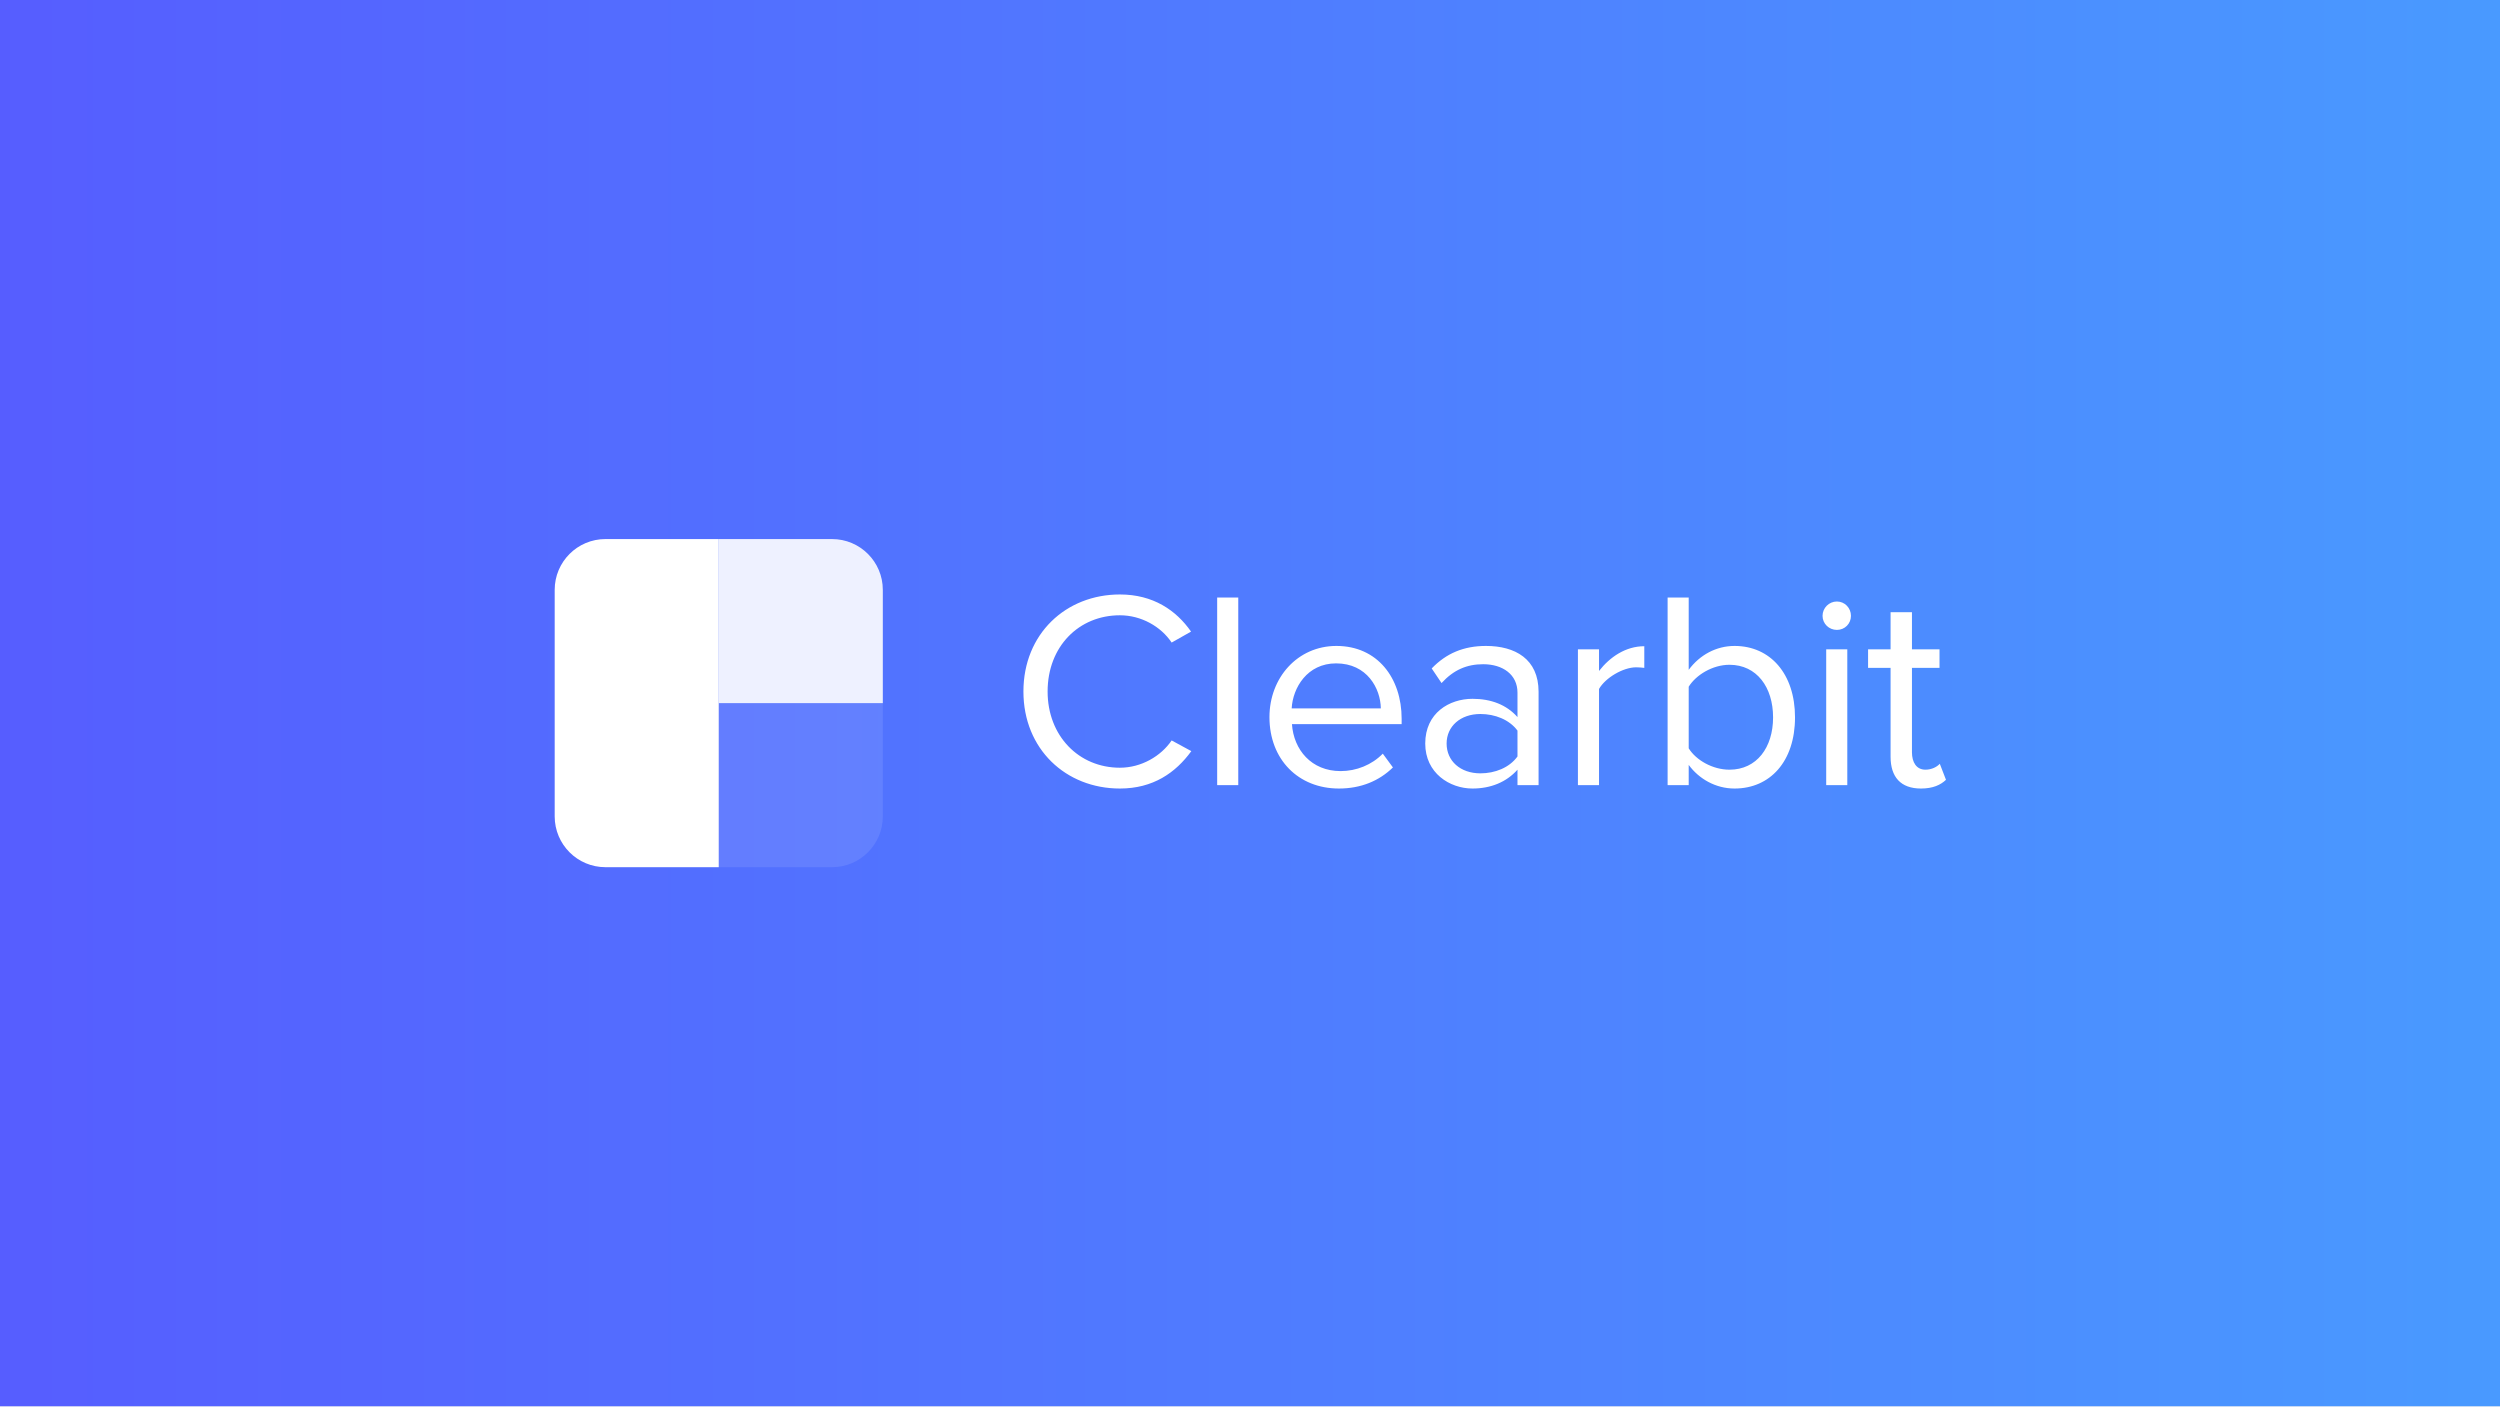
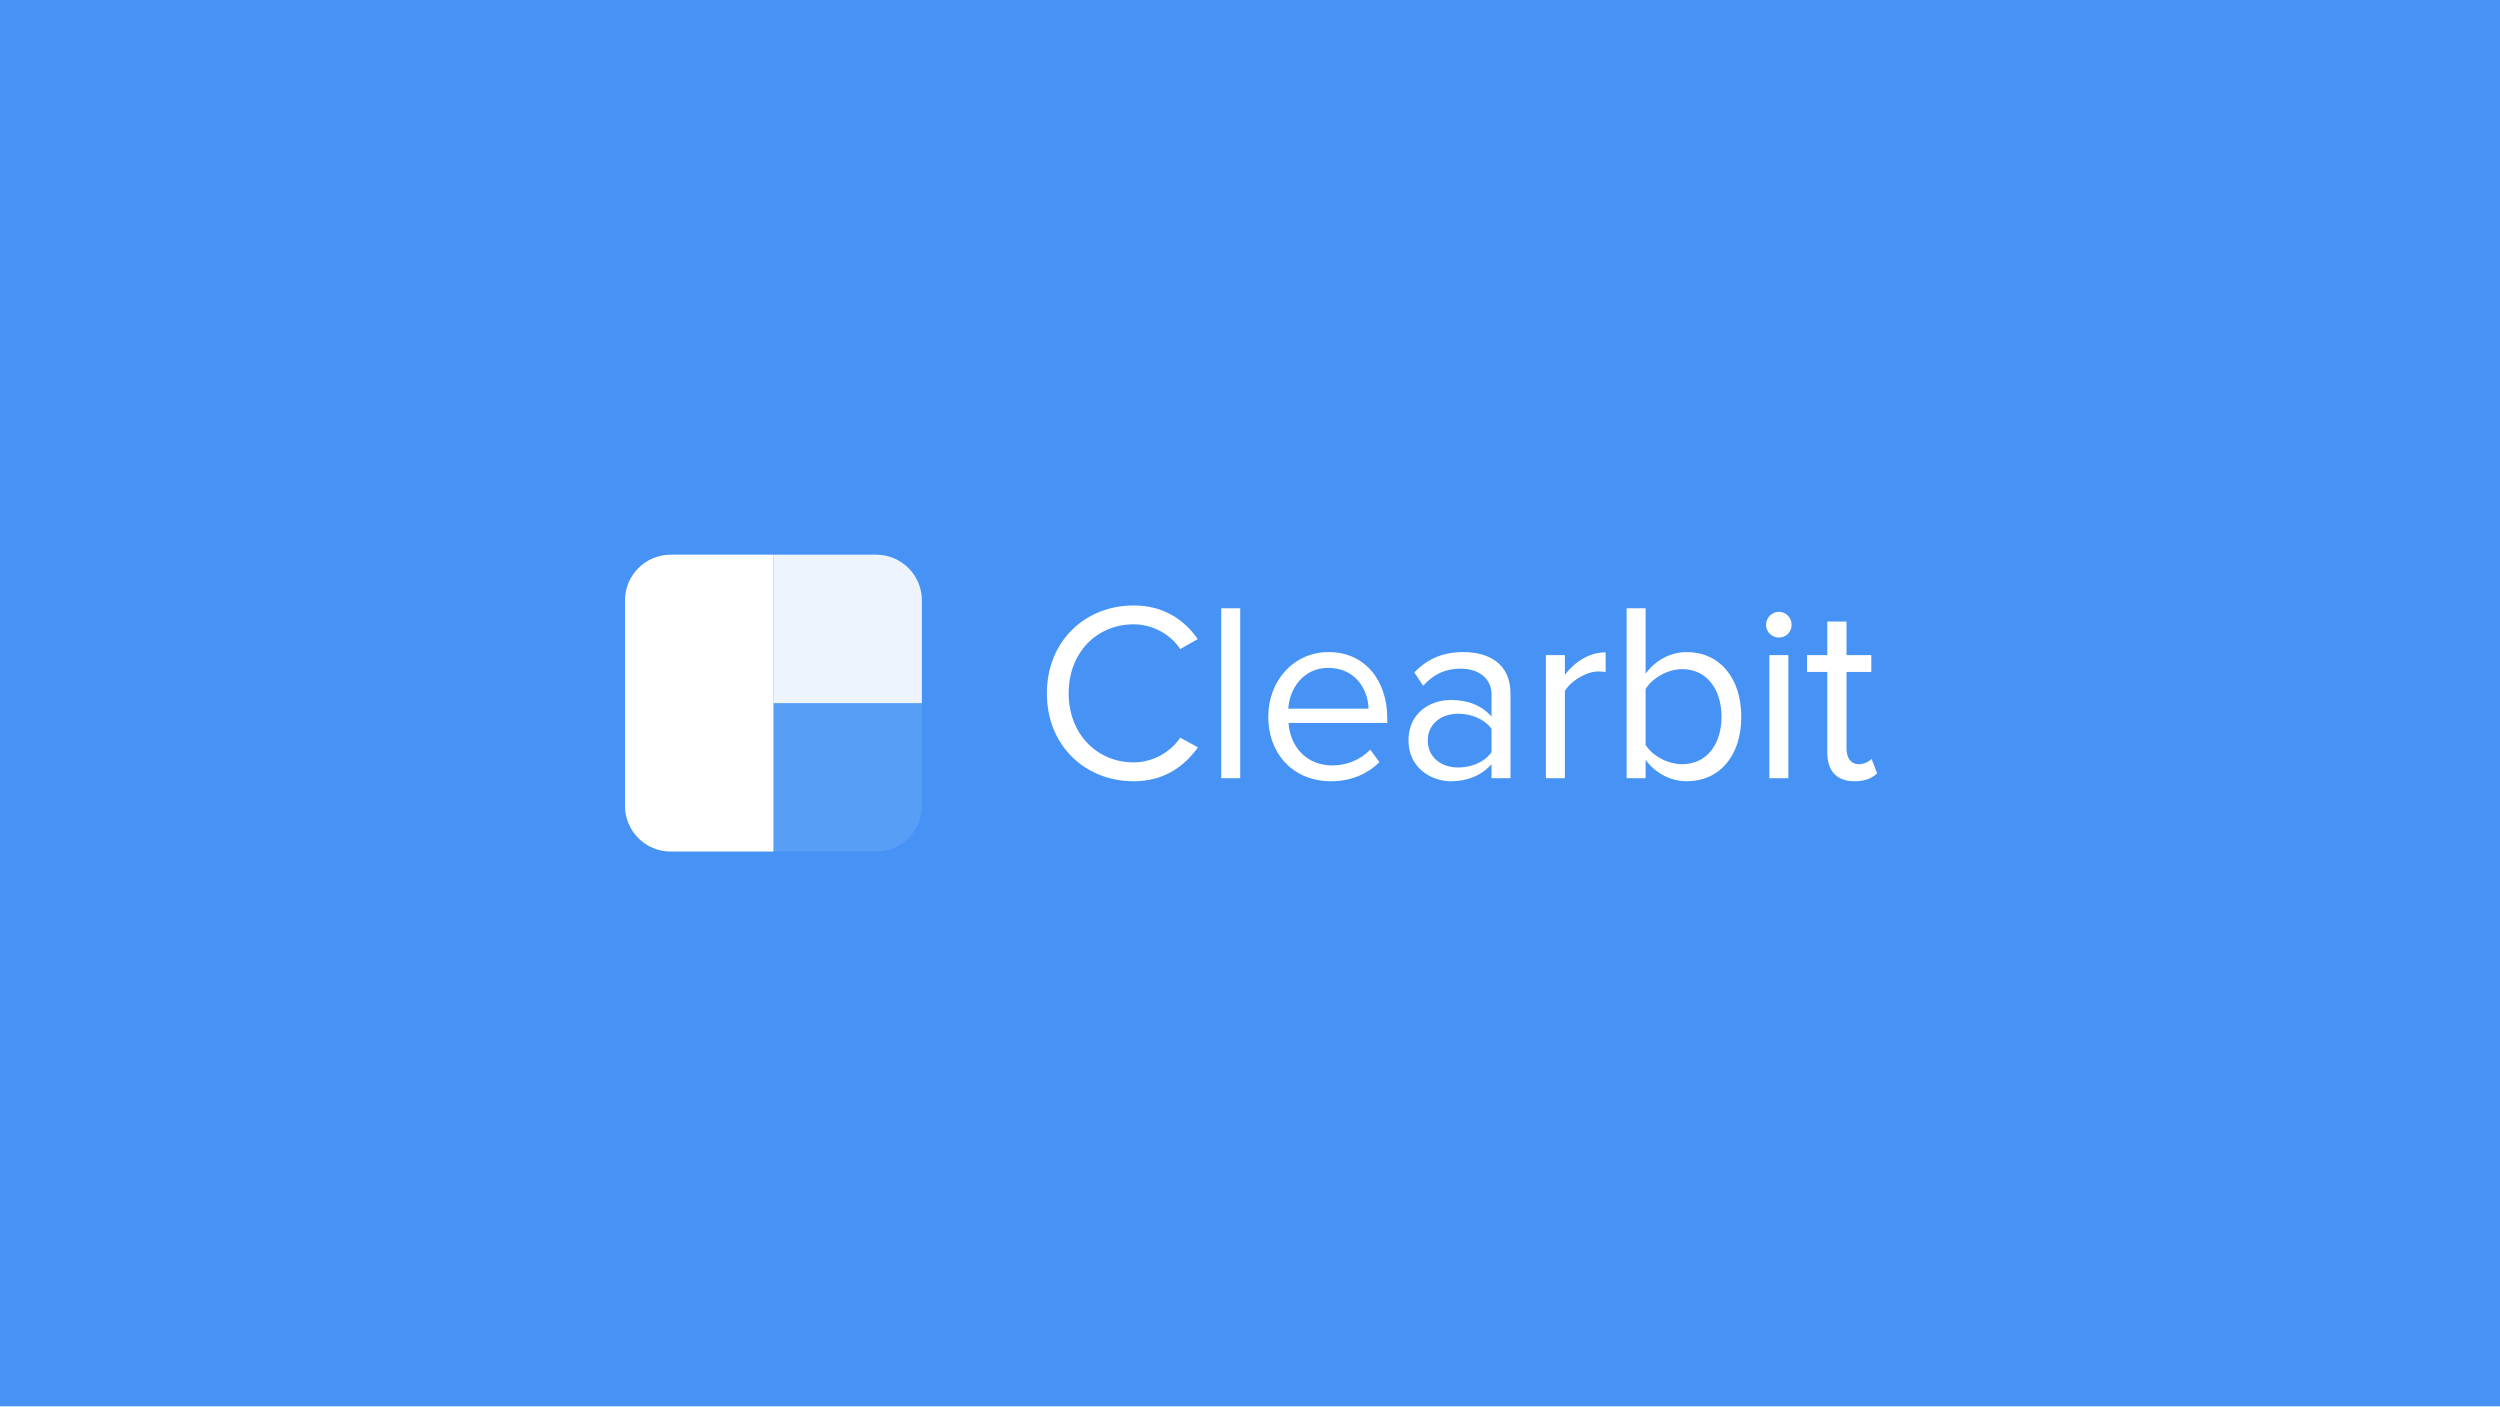
- <svg xmlns="http://www.w3.org/2000/svg" width="640" height="360" style="background:#fff" viewBox="0 0 640 360">
-   <defs>
-     <linearGradient id="picture-a" x1="0%" y1="57.714%" y2="57.714%">
-       <stop offset="0%" stop-color="#565DFF" />
-       <stop offset="100%" stop-color="#499AFF" />
-     </linearGradient>
-   </defs>
+ <svg xmlns="http://www.w3.org/2000/svg" width="640" height="360" viewBox="0 0 640 360">
  <g fill="none" fill-rule="evenodd">
-     <rect width="640" height="360" fill="url(#picture-a)" />
-     <path fill="#FFF" d="M286.692,201.864 C295.188,201.864 300.948,197.832 304.98,192.288 L299.94,189.552 C297.204,193.584 292.164,196.536 286.692,196.536 C276.18,196.536 268.188,188.4 268.188,177.024 C268.188,165.504 276.18,157.512 286.692,157.512 C292.164,157.512 297.204,160.392 299.94,164.496 L304.908,161.688 C301.092,156.216 295.188,152.184 286.692,152.184 C272.868,152.184 261.996,162.264 261.996,177.024 C261.996,191.784 272.868,201.864 286.692,201.864 L286.692,201.864 Z M316.996,201 L316.996,152.976 L311.596,152.976 L311.596,201 L316.996,201 Z M342.764,201.864 C348.38,201.864 353.06,199.92 356.588,196.464 L353.996,192.936 C351.188,195.816 347.228,197.4 343.196,197.4 C335.708,197.4 331.172,191.928 330.74,185.376 L358.82,185.376 L358.82,184.008 C358.82,173.568 352.628,165.36 342.116,165.36 C332.18,165.36 324.98,173.496 324.98,183.576 C324.98,194.448 332.396,201.864 342.764,201.864 L342.764,201.864 Z M353.492,181.344 L330.668,181.344 C330.956,176.088 334.628,169.824 342.044,169.824 C349.964,169.824 353.42,176.232 353.492,181.344 L353.492,181.344 Z M393.876,201 L393.876,177.096 C393.876,168.672 387.828,165.36 380.412,165.36 C374.724,165.36 370.26,167.232 366.516,171.12 L369.036,174.864 C372.132,171.48 375.516,170.04 379.692,170.04 C384.732,170.04 388.476,172.704 388.476,177.312 L388.476,183.576 C385.668,180.408 381.708,178.896 376.956,178.896 C371.052,178.896 364.86,182.496 364.86,190.344 C364.86,197.904 371.124,201.864 376.956,201.864 C381.636,201.864 385.668,200.208 388.476,197.04 L388.476,201 L393.876,201 Z M378.972,197.976 C373.86,197.976 370.332,194.808 370.332,190.344 C370.332,185.952 373.86,182.784 378.972,182.784 C382.716,182.784 386.388,184.224 388.476,187.032 L388.476,193.656 C386.388,196.536 382.716,197.976 378.972,197.976 L378.972,197.976 Z M409.348,201 L409.348,176.376 C410.932,173.568 415.468,170.832 418.852,170.832 C419.644,170.832 420.292,170.904 420.94,170.976 L420.94,165.432 C416.188,165.432 412.156,168.168 409.348,171.768 L409.348,166.224 L403.948,166.224 L403.948,201 L409.348,201 Z M432.308,191.568 L432.308,175.8 C434.18,172.776 438.428,170.184 442.748,170.184 C449.732,170.184 453.908,175.944 453.908,183.648 C453.908,191.352 449.732,197.04 442.748,197.04 C438.428,197.04 434.18,194.592 432.308,191.568 L432.308,191.568 Z M432.308,201 L432.308,195.816 C434.9,199.344 439.148,201.864 444.044,201.864 C453.116,201.864 459.524,194.952 459.524,183.648 C459.524,172.488 453.188,165.36 444.044,165.36 C439.364,165.36 435.116,167.664 432.308,171.48 L432.308,152.976 L426.908,152.976 L426.908,201 L432.308,201 Z M470.244,161.256 C472.26,161.256 473.844,159.672 473.844,157.656 C473.844,155.64 472.26,153.984 470.244,153.984 C468.228,153.984 466.572,155.64 466.572,157.656 C466.572,159.672 468.228,161.256 470.244,161.256 L470.244,161.256 Z M472.908,201 L472.908,166.224 L467.508,166.224 L467.508,201 L472.908,201 Z M491.764,201.864 C494.86,201.864 496.804,200.928 498.172,199.632 L496.588,195.528 C495.868,196.32 494.5,197.04 492.916,197.04 C490.612,197.04 489.46,195.168 489.46,192.576 L489.46,170.976 L496.516,170.976 L496.516,166.224 L489.46,166.224 L489.46,156.72 L483.988,156.72 L483.988,166.224 L478.228,166.224 L478.228,170.976 L483.988,170.976 L483.988,193.728 C483.988,198.912 486.58,201.864 491.764,201.864 L491.764,201.864 Z" />
-     <g fill="#FFF" transform="translate(142 138)">
-       <path d="M42,0 L70.999,0 C78.179,0 84,5.818 84,13.001 L84,42 L42,42 L42,0 Z" opacity=".9" />
-       <path d="M0,13.01 C0,5.825 5.818,0 13.001,0 L42,0 L42,84 L13.001,84 C5.821,84 0,78.177 0,70.99 L0,13.01 Z" />
-       <path d="M42,42 L84,42 L84,70.999 C84,78.179 78.182,84 70.999,84 L42,84 L42,42 Z" opacity=".1" />
+     <rect width="640" height="360" fill="#4693F5" />
+     <path fill="#FFF" d="M290.225,200 C297.871,200 303.055,196.348 306.683,191.326 L302.148,188.848 C299.685,192.5 295.15,195.174 290.225,195.174 C280.765,195.174 273.572,187.804 273.572,177.5 C273.572,167.065 280.765,159.826 290.225,159.826 C295.15,159.826 299.685,162.435 302.148,166.152 L306.619,163.609 C303.184,158.652 297.871,155 290.225,155 C277.784,155 268,164.13 268,177.5 C268,190.87 277.784,200 290.225,200 L290.225,200 Z M317.497,199.217 L317.497,155.717 L312.637,155.717 L312.637,199.217 L317.497,199.217 Z M340.687,200 C345.741,200 349.953,198.239 353.128,195.109 L350.795,191.913 C348.268,194.522 344.704,195.957 341.076,195.957 C334.337,195.957 330.255,191 329.866,185.065 L355.137,185.065 L355.137,183.826 C355.137,174.37 349.564,166.935 340.104,166.935 C331.162,166.935 324.682,174.304 324.682,183.435 C324.682,193.283 331.356,200 340.687,200 L340.687,200 Z M350.342,181.413 L329.801,181.413 C330.061,176.652 333.365,170.978 340.039,170.978 C347.167,170.978 350.277,176.783 350.342,181.413 L350.342,181.413 Z M386.685,199.217 L386.685,177.565 C386.685,169.935 381.242,166.935 374.568,166.935 C369.449,166.935 365.432,168.63 362.063,172.152 L364.331,175.543 C367.117,172.478 370.162,171.174 373.92,171.174 C378.456,171.174 381.826,173.587 381.826,177.761 L381.826,183.435 C379.299,180.565 375.735,179.196 371.458,179.196 C366.145,179.196 360.572,182.457 360.572,189.565 C360.572,196.413 366.21,200 371.458,200 C375.67,200 379.299,198.5 381.826,195.63 L381.826,199.217 L386.685,199.217 Z M373.272,196.478 C368.672,196.478 365.497,193.609 365.497,189.565 C365.497,185.587 368.672,182.717 373.272,182.717 C376.642,182.717 379.946,184.022 381.826,186.565 L381.826,192.565 C379.946,195.174 376.642,196.478 373.272,196.478 L373.272,196.478 Z M400.609,199.217 L400.609,176.913 C402.035,174.37 406.117,171.891 409.162,171.891 C409.875,171.891 410.458,171.957 411.042,172.022 L411.042,167 C406.765,167 403.136,169.478 400.609,172.739 L400.609,167.717 L395.75,167.717 L395.75,199.217 L400.609,199.217 Z M421.272,190.674 L421.272,176.391 C422.957,173.652 426.78,171.304 430.668,171.304 C436.953,171.304 440.711,176.522 440.711,183.5 C440.711,190.478 436.953,195.63 430.668,195.63 C426.78,195.63 422.957,193.413 421.272,190.674 L421.272,190.674 Z M421.272,199.217 L421.272,194.522 C423.605,197.717 427.428,200 431.834,200 C439.998,200 445.765,193.739 445.765,183.5 C445.765,173.391 440.063,166.935 431.834,166.935 C427.622,166.935 423.799,169.022 421.272,172.478 L421.272,155.717 L416.412,155.717 L416.412,199.217 L421.272,199.217 Z M455.413,163.217 C457.227,163.217 458.652,161.783 458.652,159.957 C458.652,158.13 457.227,156.63 455.413,156.63 C453.598,156.63 452.108,158.13 452.108,159.957 C452.108,161.783 453.598,163.217 455.413,163.217 L455.413,163.217 Z M457.81,199.217 L457.81,167.717 L452.95,167.717 L452.95,199.217 L457.81,199.217 Z M474.78,200 C477.566,200 479.315,199.152 480.546,197.978 L479.121,194.261 C478.473,194.978 477.242,195.63 475.816,195.63 C473.743,195.63 472.706,193.935 472.706,191.587 L472.706,172.022 L479.056,172.022 L479.056,167.717 L472.706,167.717 L472.706,159.109 L467.782,159.109 L467.782,167.717 L462.598,167.717 L462.598,172.022 L467.782,172.022 L467.782,192.63 C467.782,197.326 470.114,200 474.78,200 L474.78,200 Z" />
+     <g fill="#FFF" transform="translate(160 142)">
+       <path d="M38,0 L64.3,0 C70.762,-1.18700083e-15 76,5.238 76,11.7 L76,38 L38,38 L38,0 Z" opacity=".9" />
+       <path d="M11.7,0 L38,0 L38,76 L11.7,76 C5.238,76 7.91333889e-16,70.762 0,64.3 L0,11.7 C-7.91333889e-16,5.238 5.238,1.18700083e-15 11.7,0 Z" />
+       <path d="M38,38 L76,38 L76,64.3 C76,70.762 70.762,76 64.3,76 L38,76 L38,38 Z" opacity=".1" />
    </g>
  </g>
</svg>
